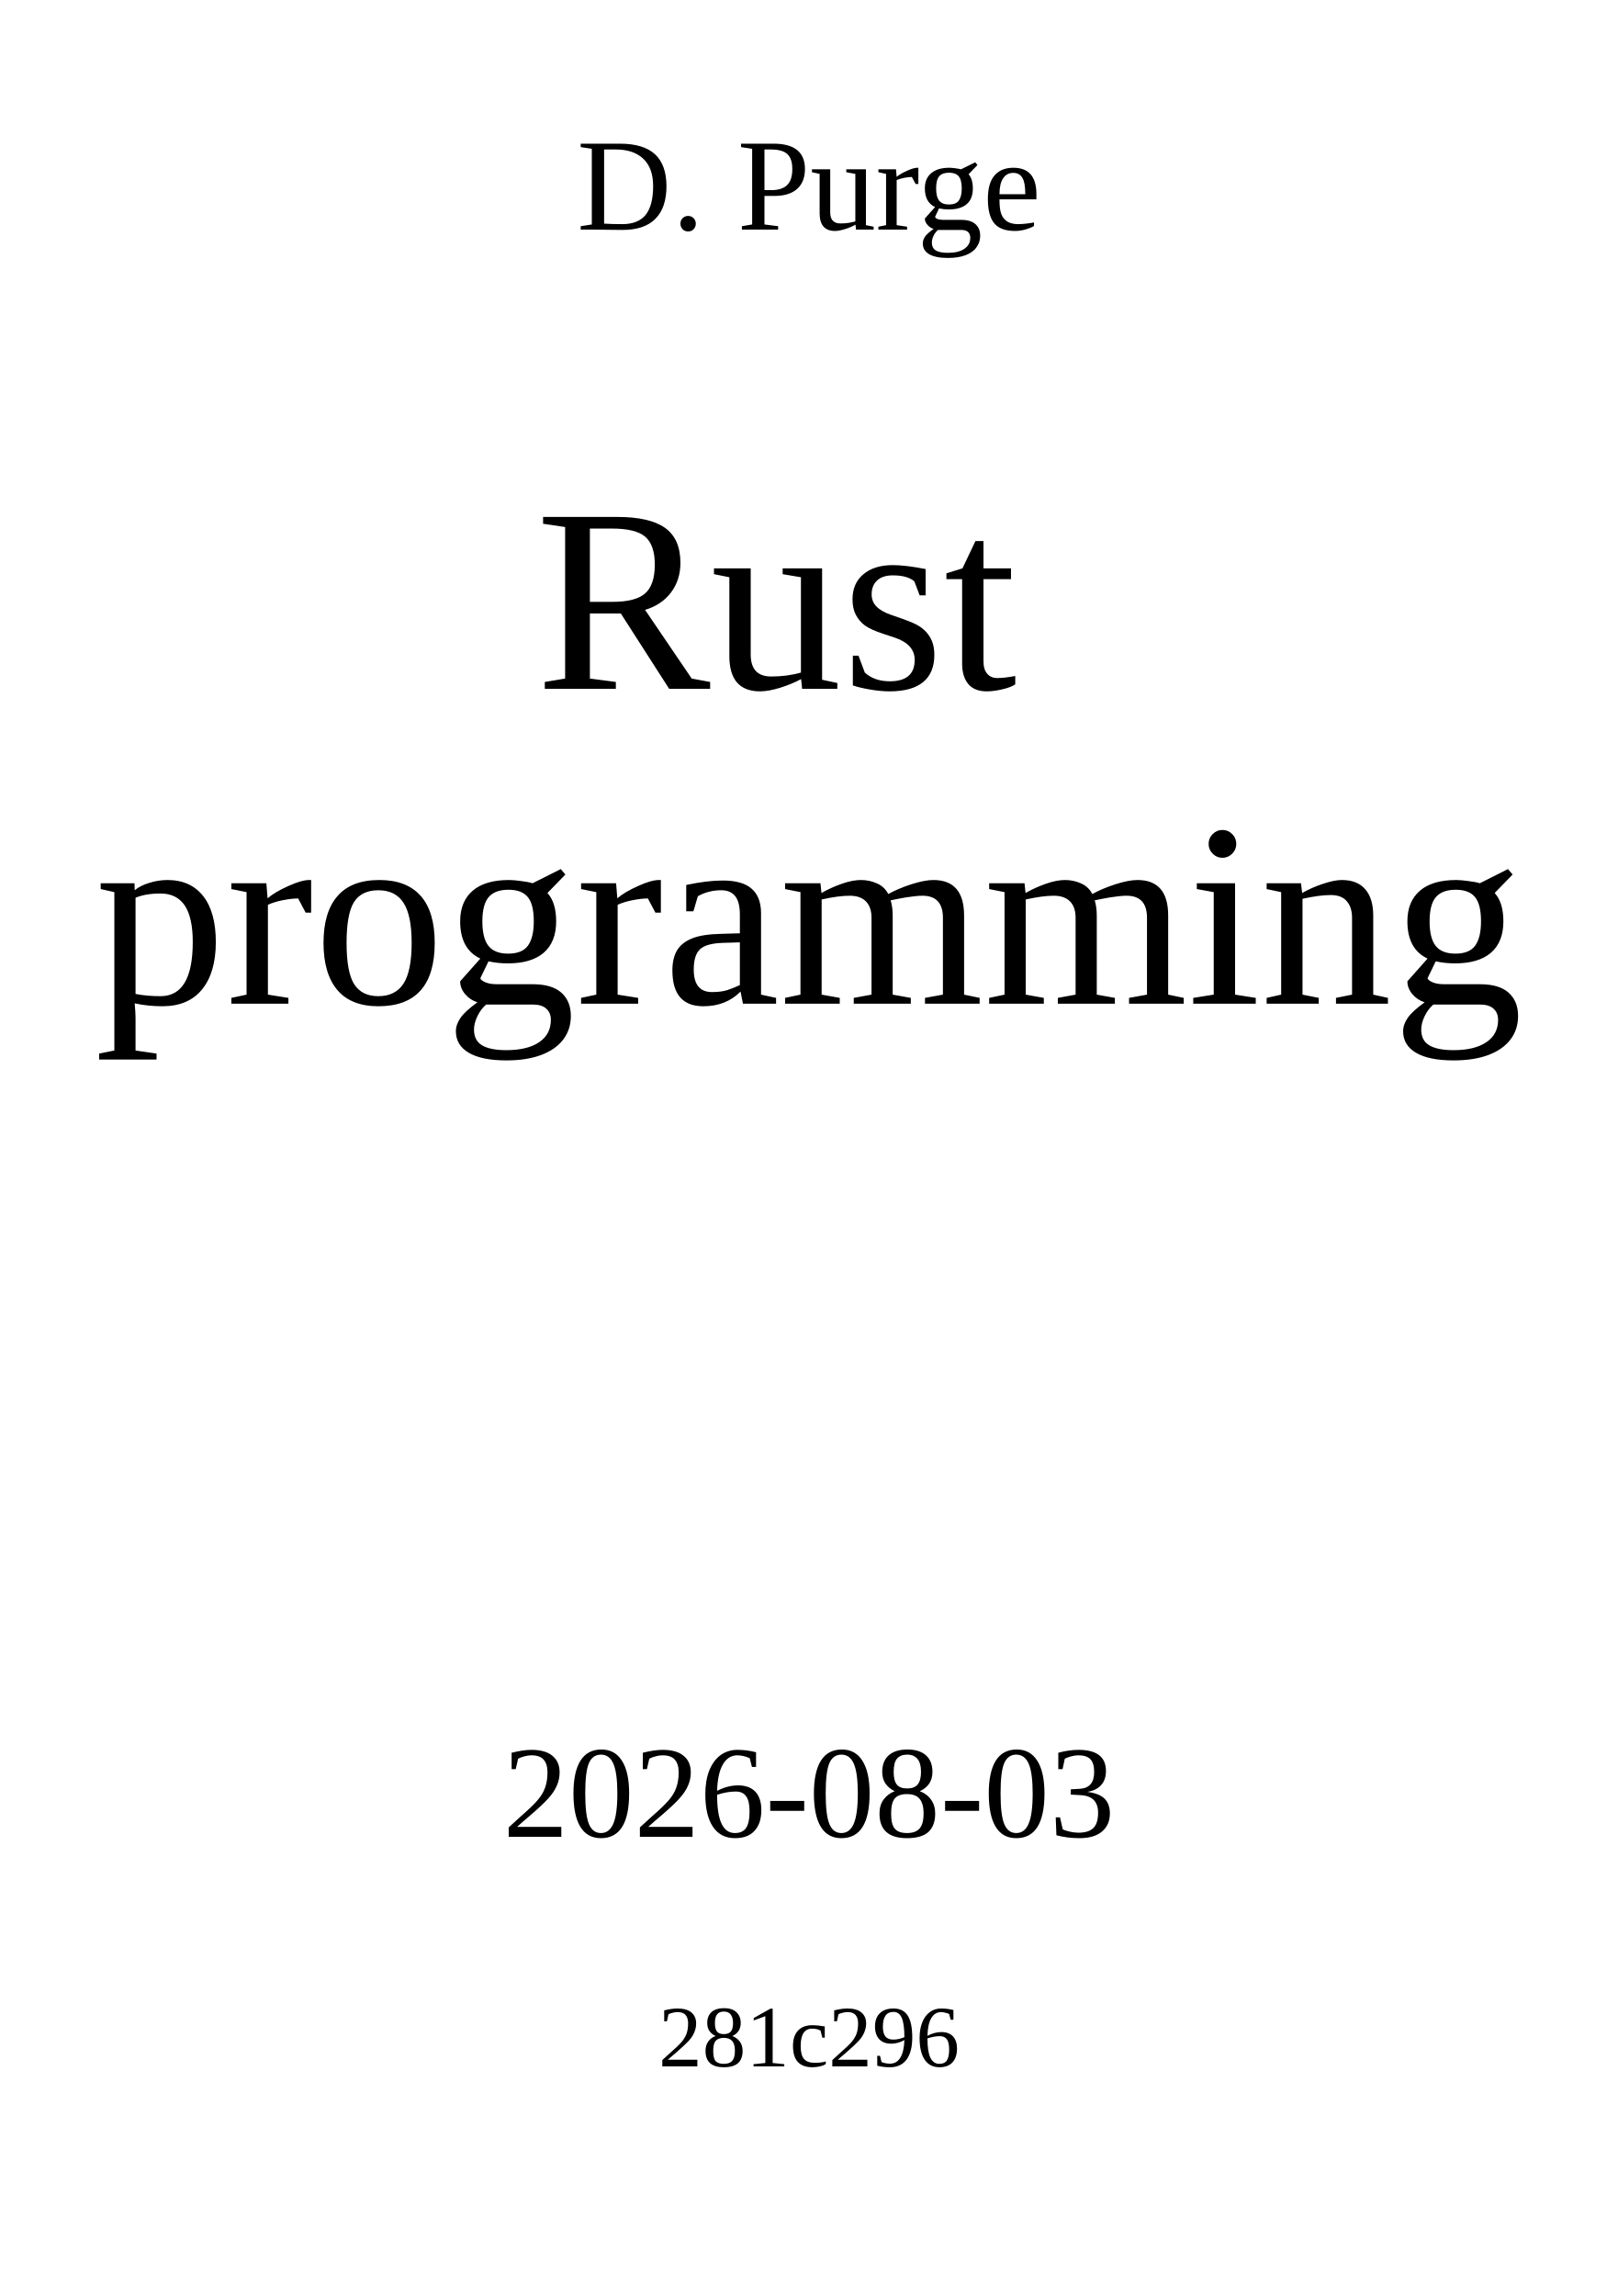
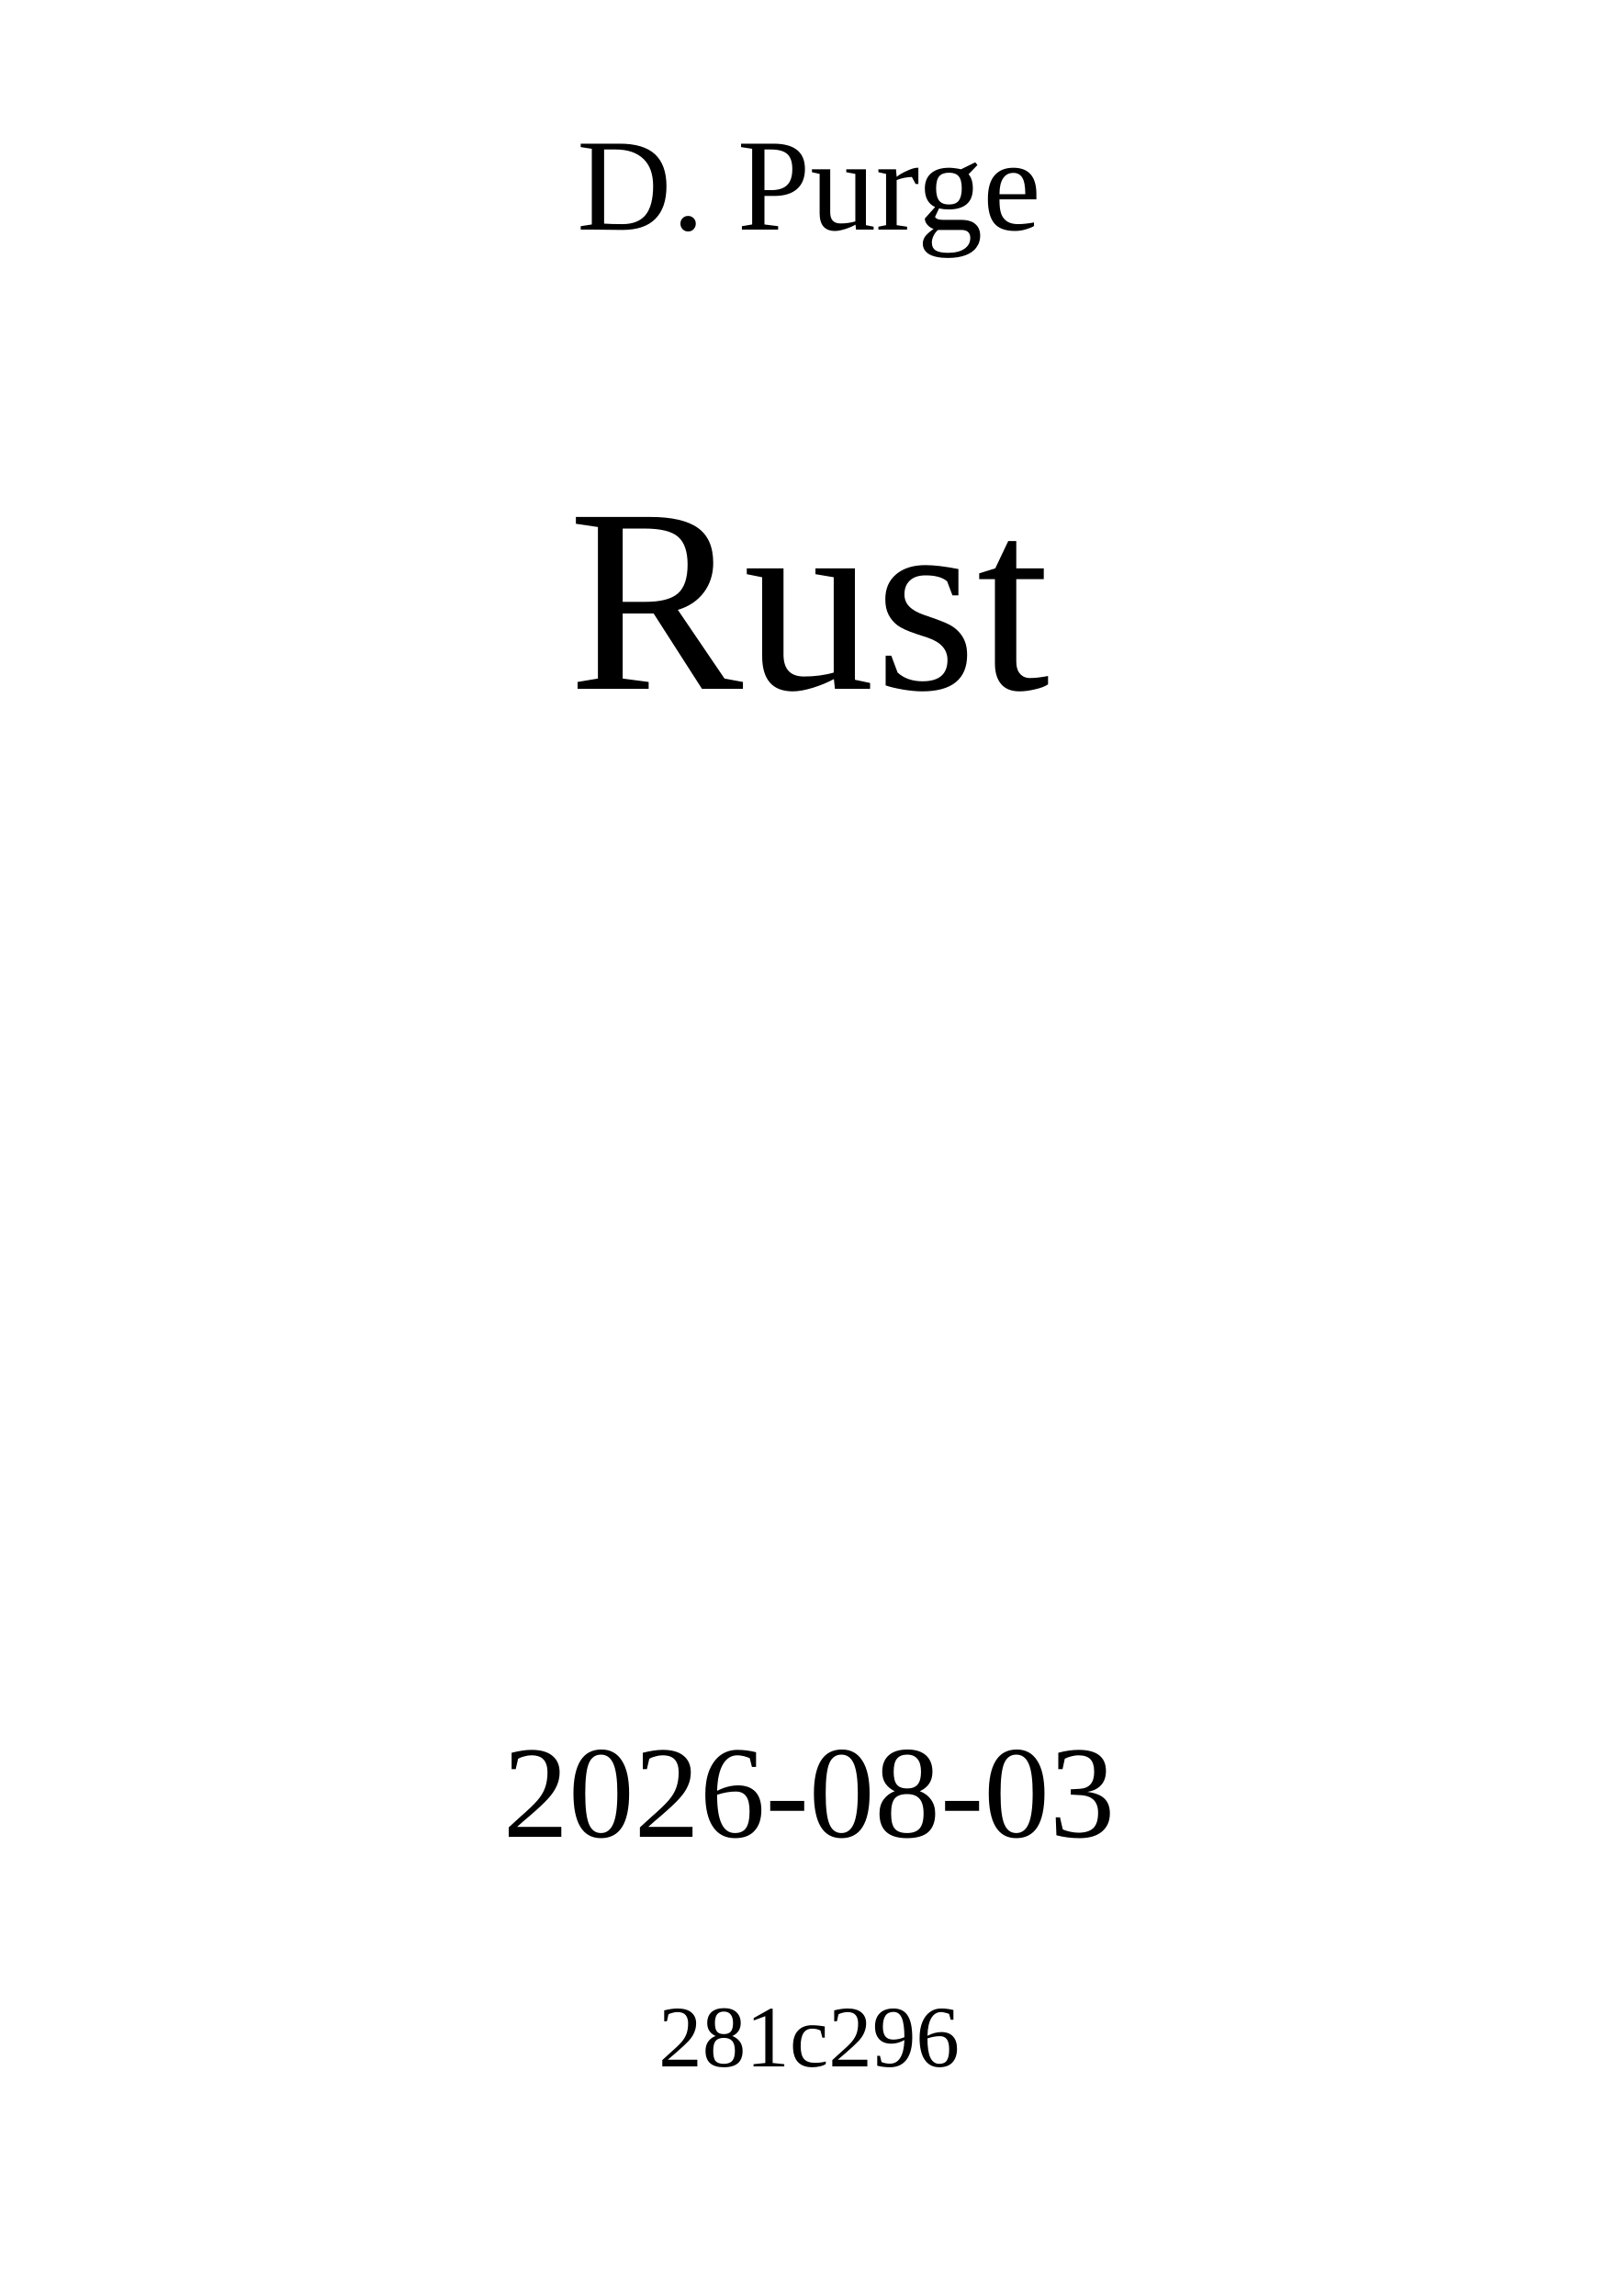
<svg xmlns="http://www.w3.org/2000/svg" width="148mm" height="210mm" viewBox="0 0 148 210" version="1.1" id="cover">
  <style>
      #title {
         font-size:24px;
         writing-mode:lr-tb;
         direction:ltr;
         text-anchor:middle;
      }

      #subtitle {
         font-size:16px;
         writing-mode:lr-tb;
         direction:ltr;
         text-anchor:middle;
      }
      
      #author {
         font-size:12px;
         writing-mode:lr-tb;
         direction:ltr;
         text-anchor:middle;
      }

      #date {
         font-size:12px;
         writing-mode:lr-tb;
         direction:ltr;
         text-anchor:middle;
      }

      #version {
         font-size:8px;
         writing-mode:lr-tb;
         direction:ltr;
         text-anchor:middle;
      }
   </style>
  <text x="50%" y="10%" id="author">D. Purge</text>
  <text x="50%" y="30%" id="title">
    <tspan x="50%">Rust</tspan>
-     <tspan x="50%" dy="1.2em">programming</tspan>
  </text>
  <text x="50%" y="80%" id="date">2026-08-03</text>
  <text x="50%" y="90%" id="version">281c296</text>
</svg>
